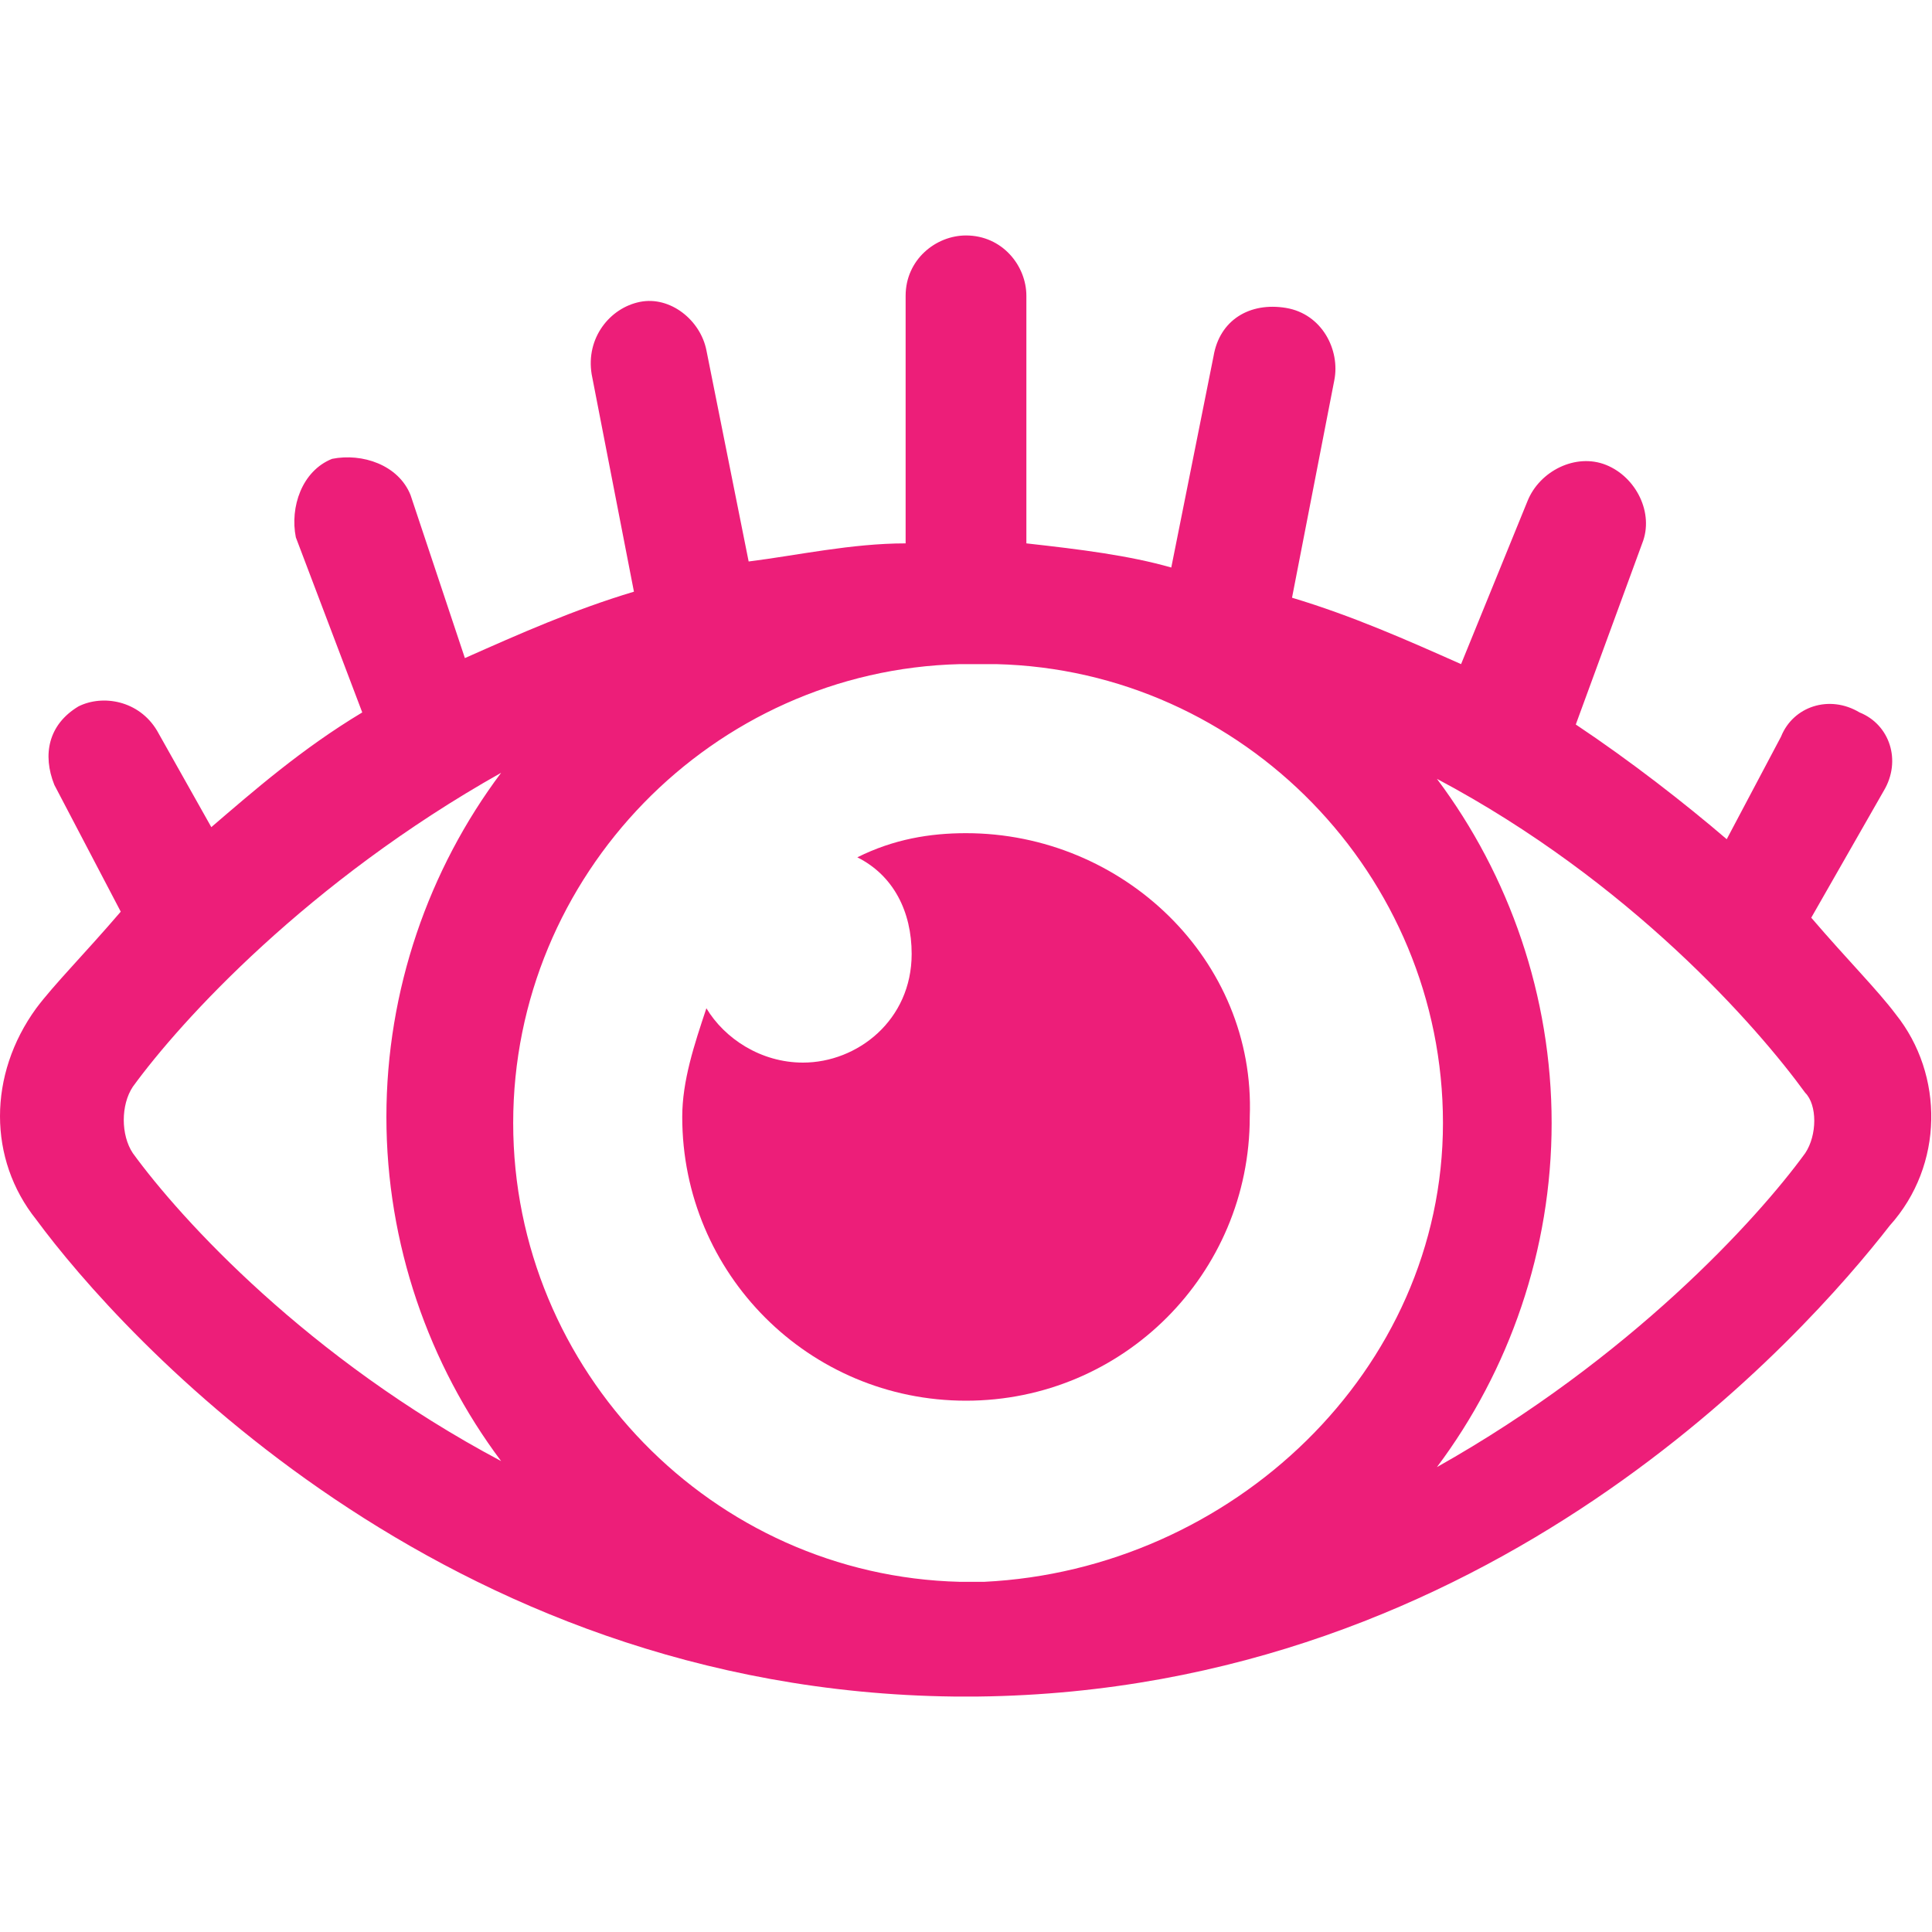
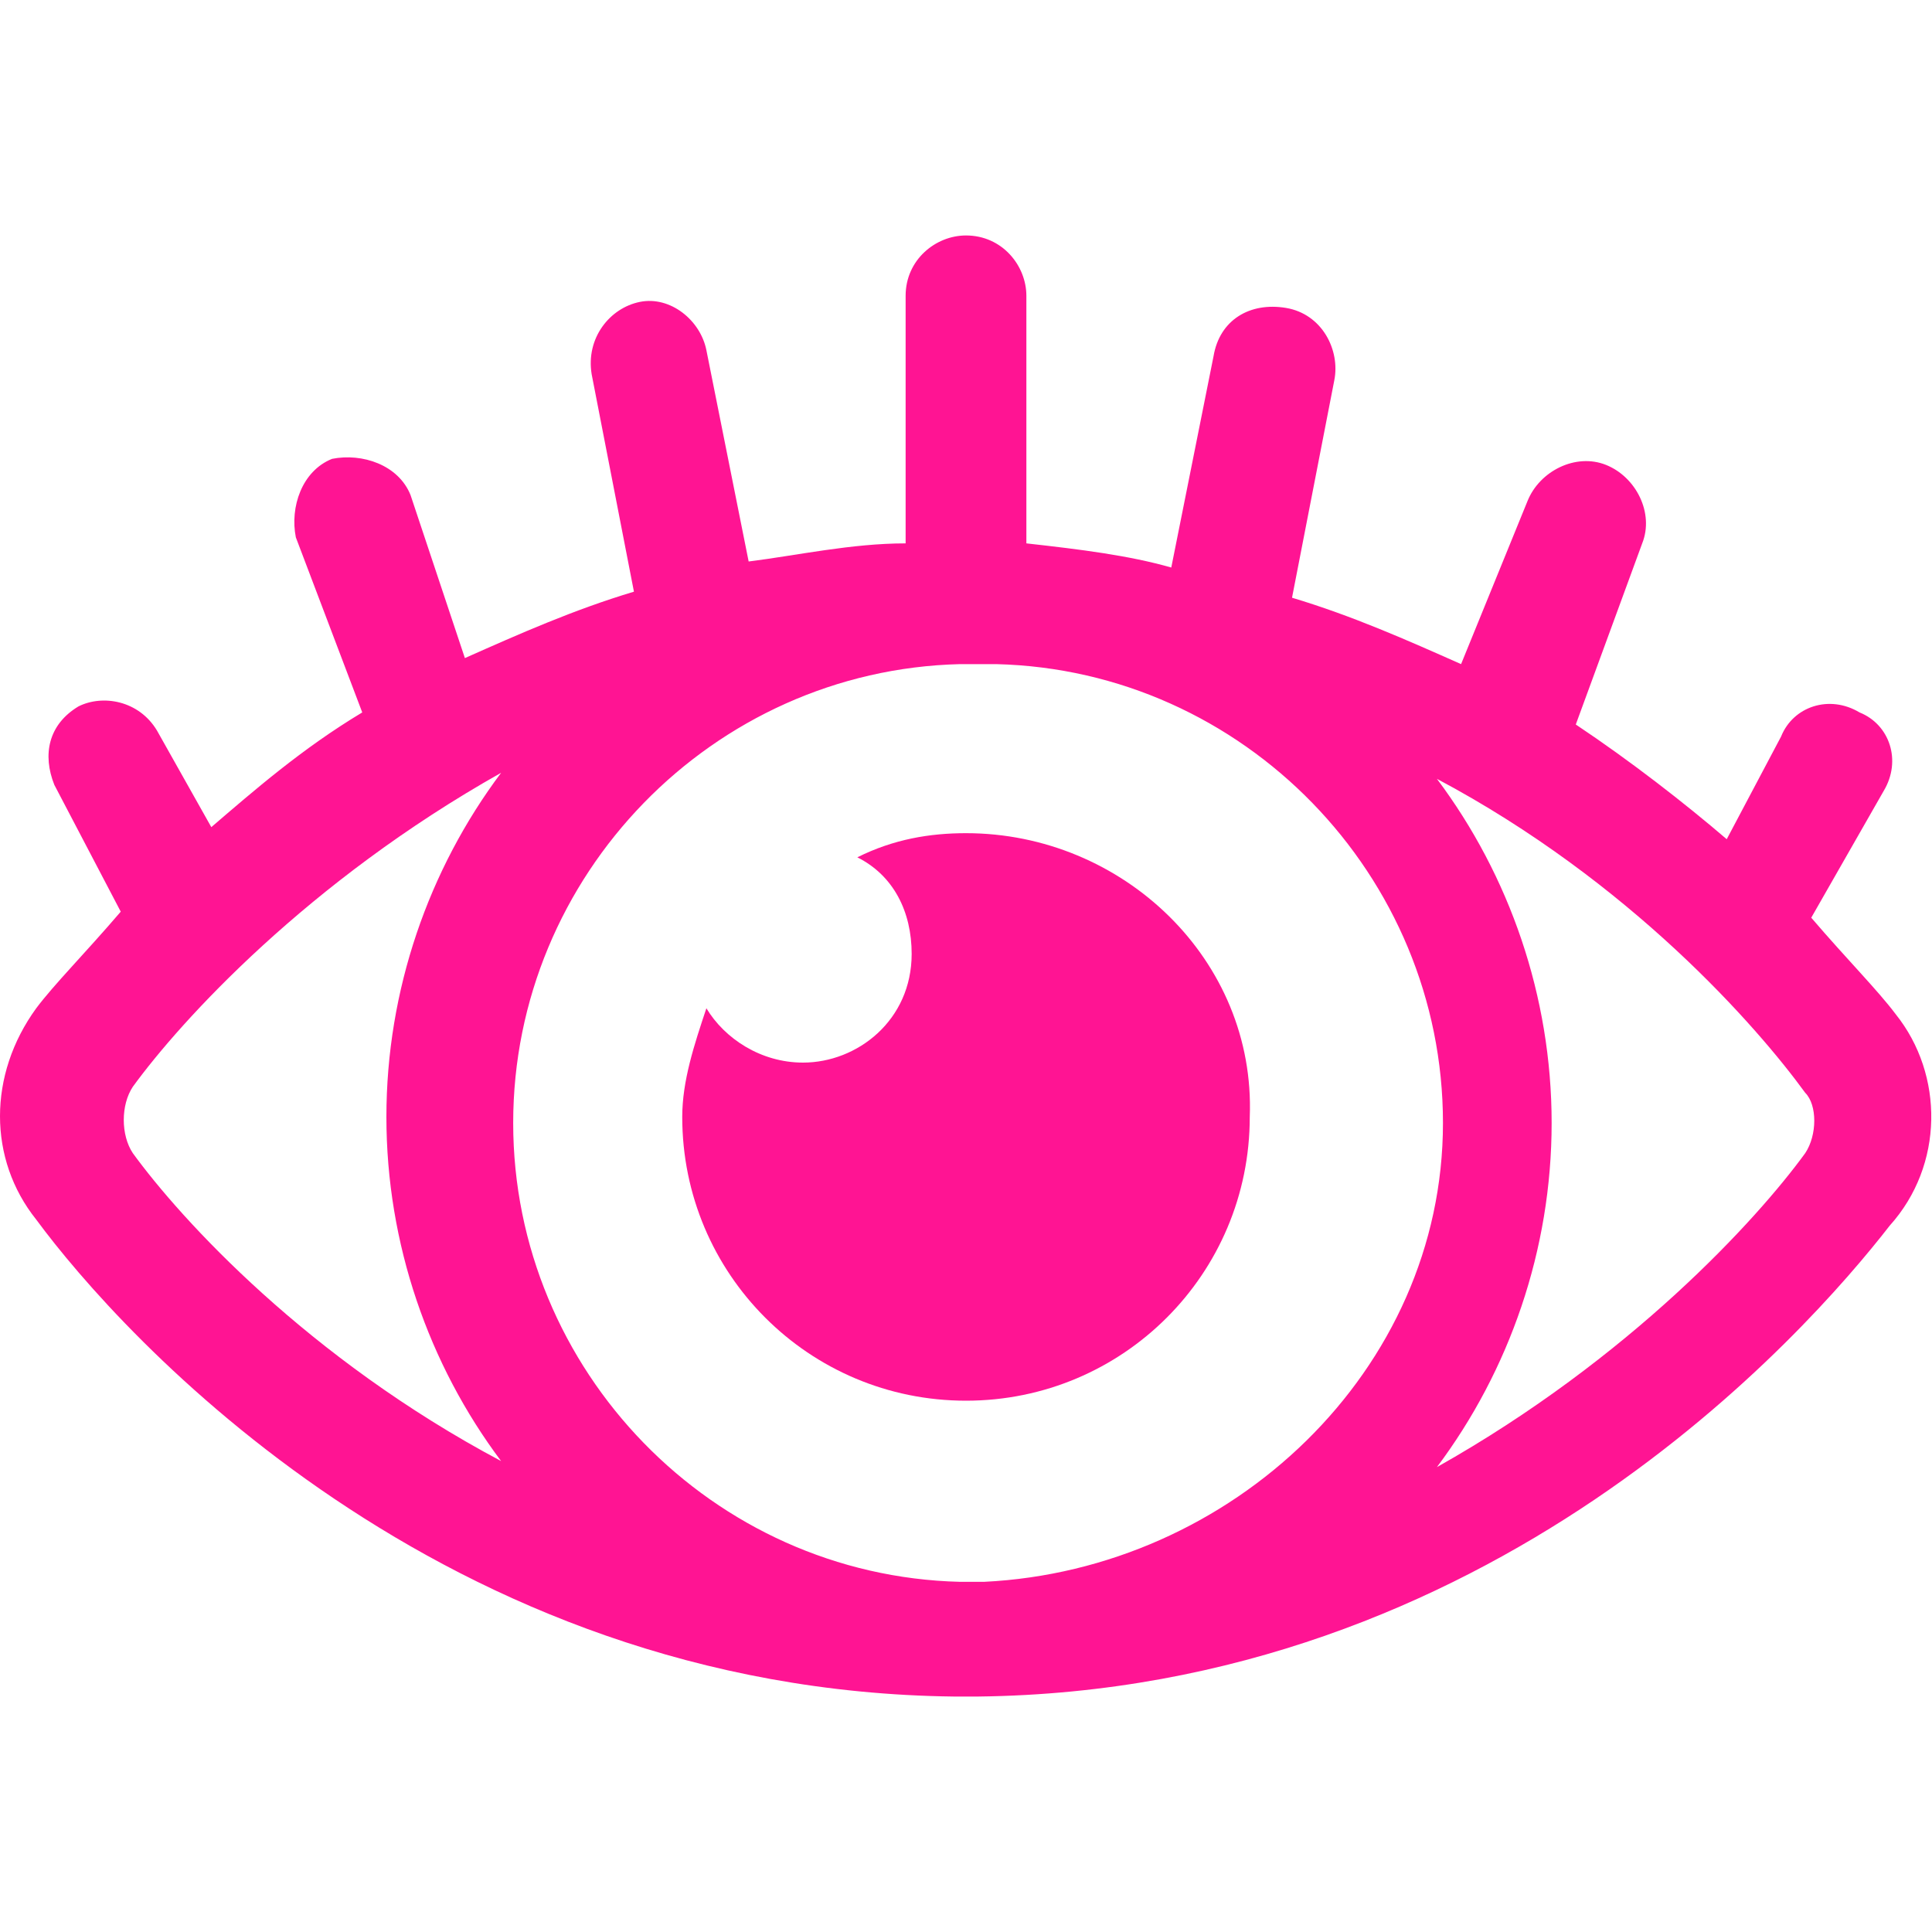
<svg xmlns="http://www.w3.org/2000/svg" version="1.1" id="Capa_1" x="0px" y="0px" viewBox="0 0 32 32" style="enable-background:new 0 0 32 32;" xml:space="preserve">
  <style type="text/css">
- 	.st0{fill:#ED1E79;}
+ 	.st0{fill:#ff1493;}
</style>
  <g>
    <path class="st0" d="M31.4,16.8c-0.3-0.4-0.8-0.9-1.4-1.6l1.2-2.1c0.3-0.5,0.1-1.1-0.4-1.3c-0.5-0.3-1.1-0.1-1.3,0.4l-0.9,1.7   c-0.7-0.6-1.6-1.3-2.5-1.9l1.1-3c0.2-0.5-0.1-1.1-0.6-1.3s-1.1,0.1-1.3,0.6l-1.1,2.7c-0.9-0.4-1.8-0.8-2.8-1.1l0.7-3.6   c0.1-0.5-0.2-1.1-0.8-1.2s-1.1,0.2-1.2,0.8l-0.7,3.5C18.7,9.2,17.9,9.1,17,9V4.9c0-0.5-0.4-1-1-1c-0.5,0-1,0.4-1,1V9   c-0.9,0-1.8,0.2-2.6,0.3l-0.7-3.5c-0.1-0.5-0.6-0.9-1.1-0.8c-0.5,0.1-0.9,0.6-0.8,1.2l0.7,3.6c-1,0.3-1.9,0.7-2.8,1.1L6.8,8.2   C6.6,7.7,6,7.5,5.5,7.6C5,7.8,4.8,8.4,4.9,8.9L6,11.8c-1,0.6-1.8,1.3-2.5,1.9l-0.9-1.6c-0.3-0.5-0.9-0.6-1.3-0.4   C0.8,12,0.7,12.5,0.9,13l1.1,2.1c-0.6,0.7-1.1,1.2-1.4,1.6c-0.8,1.1-0.8,2.5,0,3.5C2,22.1,7.3,28,15.8,28.1c0.1,0,0.2,0,0.2,0   c0.1,0,0.2,0,0.2,0c8.5-0.1,13.7-6,15.1-7.8C32.2,19.3,32.2,17.8,31.4,16.8z M2.2,19.1C2,18.8,2,18.3,2.2,18   c0.8-1.1,2.9-3.4,6.1-5.2c-1.2,1.6-1.9,3.6-1.9,5.7c0,2.1,0.7,4.1,1.9,5.7C5.1,22.5,3,20.2,2.2,19.1z M16.3,26.2   c-0.1,0-0.2,0-0.2,0c-0.1,0-0.2,0-0.2,0c-4.1-0.1-7.4-3.5-7.4-7.6s3.3-7.5,7.4-7.6c0.1,0,0.2,0,0.3,0c0.1,0,0.2,0,0.3,0   c4.1,0.1,7.4,3.5,7.4,7.6S20.4,26,16.3,26.2z M29.9,19.1c-0.8,1.1-2.9,3.4-6.1,5.2c1.2-1.6,1.9-3.6,1.9-5.7c0-2.1-0.7-4.1-1.9-5.7   c3.2,1.7,5.3,4.1,6.1,5.2C30.1,18.3,30.1,18.8,29.9,19.1z" />
    <path class="st0" d="M16,13.8c-0.6,0-1.2,0.1-1.8,0.4c0.6,0.3,0.9,0.9,0.9,1.6c0,1.1-0.9,1.8-1.8,1.8c-0.7,0-1.3-0.4-1.6-0.9   c-0.2,0.6-0.4,1.2-0.4,1.8c0,2.6,2.1,4.7,4.7,4.7c2.6,0,4.7-2.1,4.7-4.7C20.8,15.9,18.6,13.8,16,13.8z" />
  </g>
</svg>
